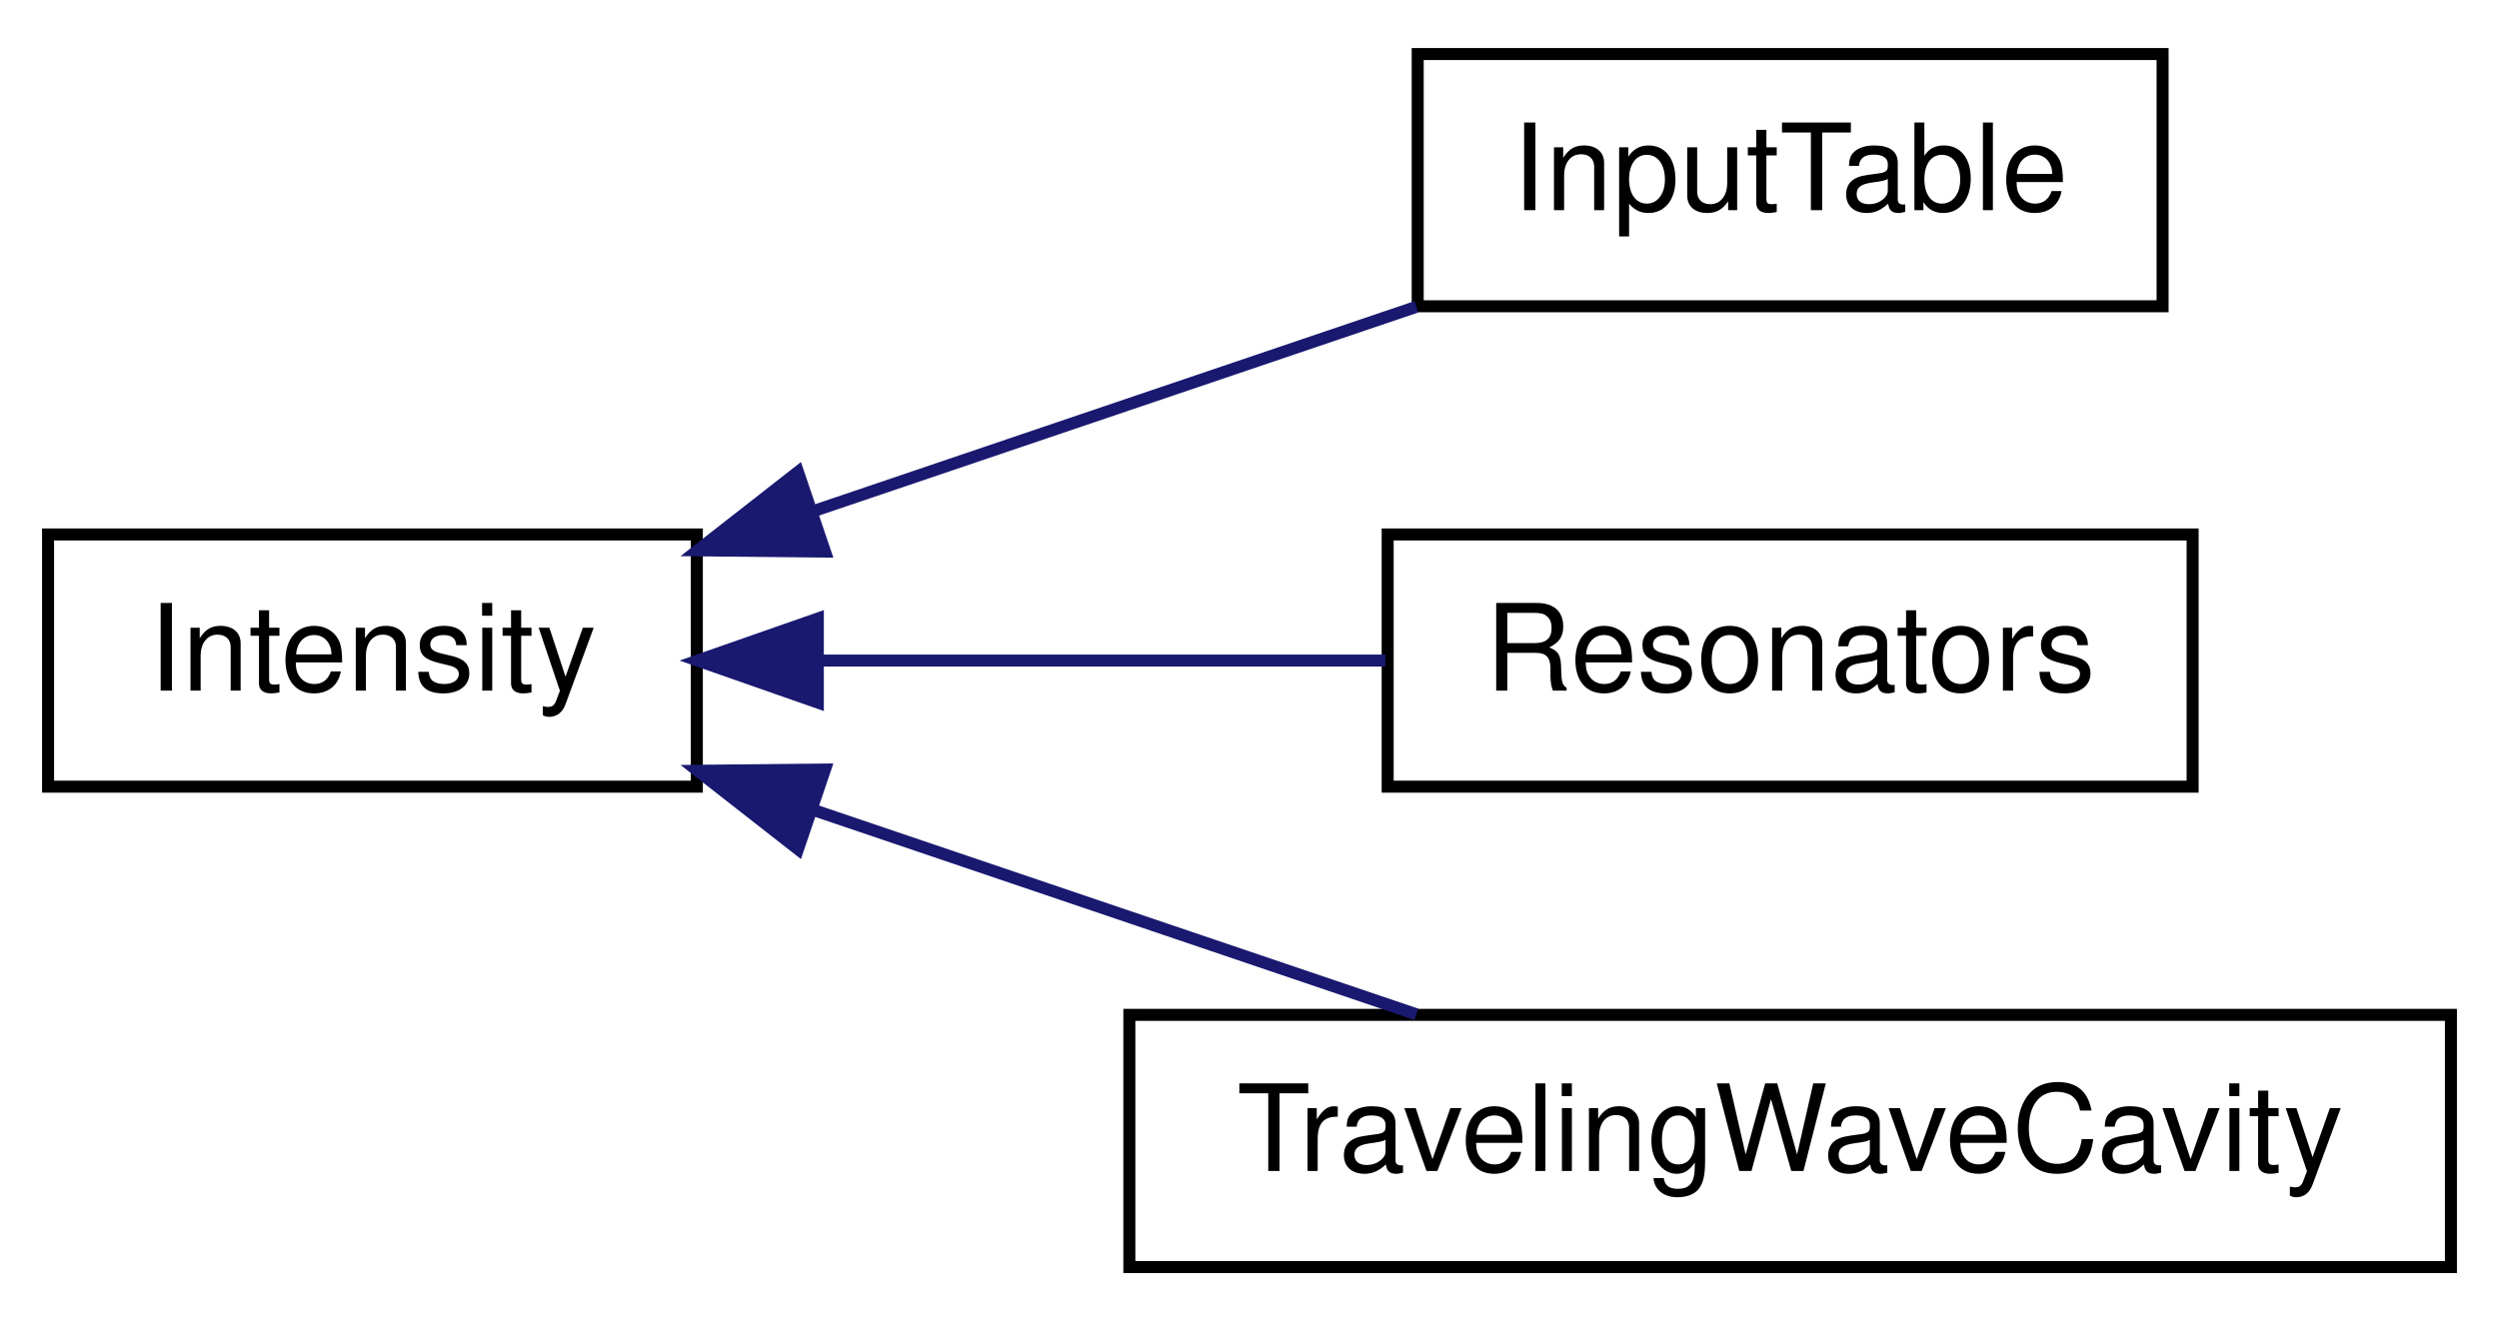
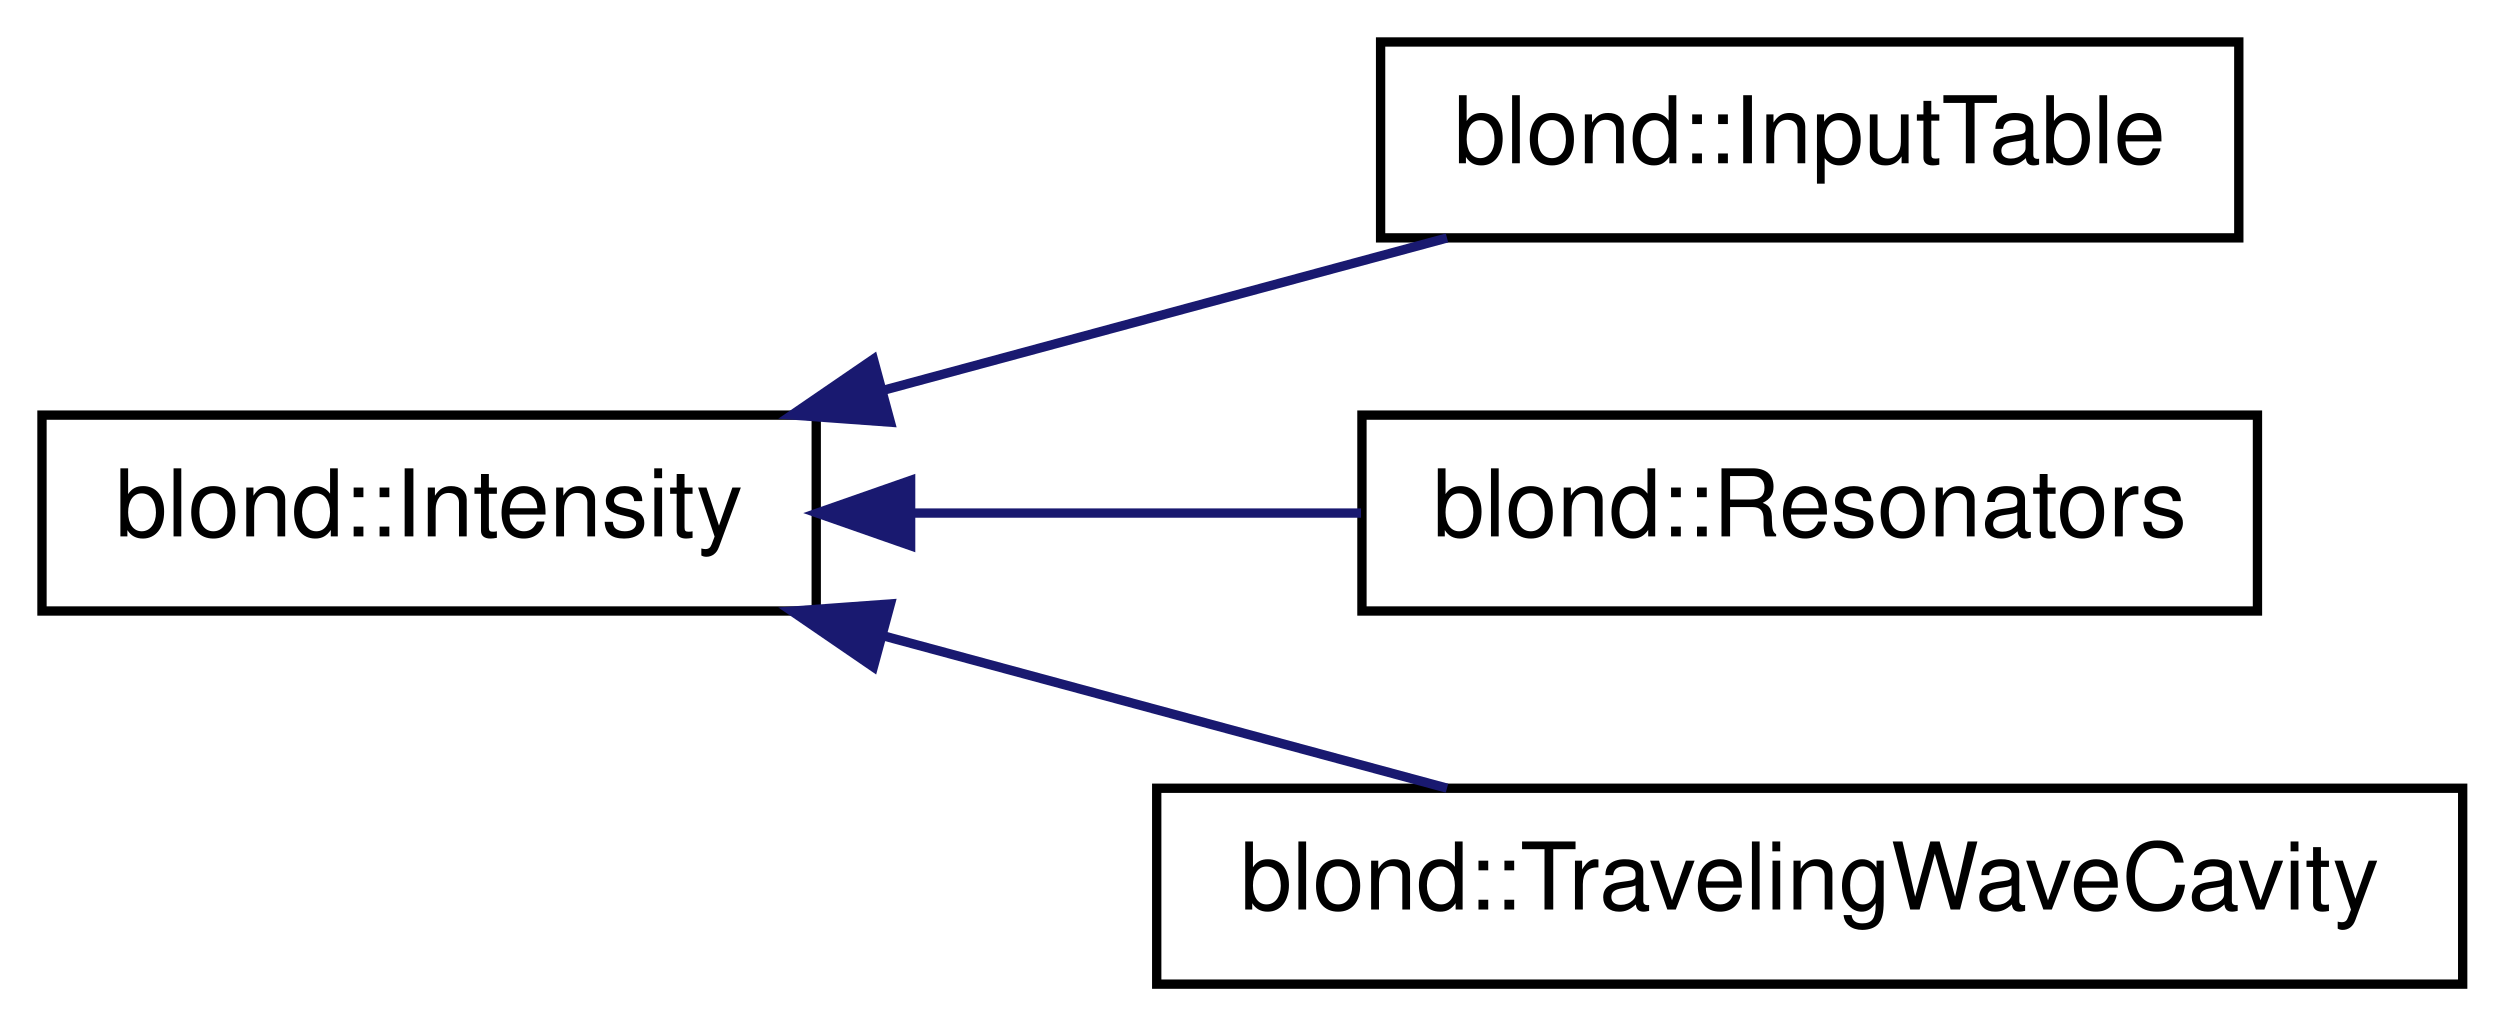
- <svg xmlns="http://www.w3.org/2000/svg" xmlns:xlink="http://www.w3.org/1999/xlink" width="208pt" height="110pt" viewBox="0.00 0.00 208.00 110.00">
+ <svg xmlns="http://www.w3.org/2000/svg" xmlns:xlink="http://www.w3.org/1999/xlink" width="268pt" height="110pt" viewBox="0.00 0.00 268.00 110.00">
  <g id="graph1" class="graph" transform="scale(1 1) rotate(0) translate(4 106)">
-     <polygon fill="white" stroke="white" points="-4,5 -4,-106 205,-106 205,5 -4,5" />
+     <polygon fill="white" stroke="white" points="-4,5 -4,-106 265,-106 265,5 -4,5" />
    <g id="node1" class="node">
-       <a xlink:href="dc/dad/classIntensity.html" target="_top" xlink:title="Intensity">
-         <polygon fill="white" stroke="black" points="0,-40.5 0,-61.5 54,-61.5 54,-40.5 0,-40.5" />
-         <text text-anchor="middle" x="27" y="-48.5" font-family="Helvetica,sans-Serif" font-size="10.00">Intensity</text>
+       <a xlink:href="da/dd0/classblond_1_1Intensity.html" target="_top" xlink:title="blond::Intensity">
+         <polygon fill="white" stroke="black" points="0.5,-40.5 0.5,-61.5 83.5,-61.5 83.5,-40.5 0.5,-40.5" />
+         <text text-anchor="middle" x="42" y="-48.5" font-family="Helvetica,sans-Serif" font-size="10.00">blond::Intensity</text>
      </a>
    </g>
    <g id="node3" class="node">
-       <a xlink:href="db/da5/classInputTable.html" target="_top" xlink:title="InputTable">
-         <polygon fill="white" stroke="black" points="114,-80.5 114,-101.5 176,-101.5 176,-80.5 114,-80.5" />
-         <text text-anchor="middle" x="145" y="-88.5" font-family="Helvetica,sans-Serif" font-size="10.00">InputTable</text>
+       <a xlink:href="d0/d8a/classblond_1_1InputTable.html" target="_top" xlink:title="blond::InputTable">
+         <polygon fill="white" stroke="black" points="144,-80.5 144,-101.5 236,-101.5 236,-80.5 144,-80.5" />
+         <text text-anchor="middle" x="190" y="-88.5" font-family="Helvetica,sans-Serif" font-size="10.00">blond::InputTable</text>
      </a>
    </g>
    <g id="edge2" class="edge">
-       <path fill="none" stroke="midnightblue" d="M63.704,-63.442C79.798,-68.898 98.487,-75.233 113.885,-80.453" />
-       <polygon fill="midnightblue" stroke="midnightblue" points="64.666,-60.072 54.072,-60.177 62.419,-66.702 64.666,-60.072" />
+       <path fill="none" stroke="midnightblue" d="M90.576,-64.129C110.219,-69.438 132.582,-75.482 151.118,-80.491" />
+       <polygon fill="midnightblue" stroke="midnightblue" points="91.452,-60.74 80.885,-61.51 89.626,-67.498 91.452,-60.74" />
    </g>
    <g id="node5" class="node">
-       <a xlink:href="da/d97/classResonators.html" target="_top" xlink:title="Resonators">
-         <polygon fill="white" stroke="black" points="111.5,-40.5 111.5,-61.5 178.5,-61.5 178.5,-40.5 111.5,-40.5" />
-         <text text-anchor="middle" x="145" y="-48.5" font-family="Helvetica,sans-Serif" font-size="10.00">Resonators</text>
+       <a xlink:href="df/d7d/classblond_1_1Resonators.html" target="_top" xlink:title="blond::Resonators">
+         <polygon fill="white" stroke="black" points="142,-40.5 142,-61.5 238,-61.5 238,-40.5 142,-40.5" />
+         <text text-anchor="middle" x="190" y="-48.5" font-family="Helvetica,sans-Serif" font-size="10.00">blond::Resonators</text>
      </a>
    </g>
    <g id="edge4" class="edge">
-       <path fill="none" stroke="midnightblue" d="M64.115,-51C79.223,-51 96.561,-51 111.301,-51" />
-       <polygon fill="midnightblue" stroke="midnightblue" points="64.072,-47.5 54.072,-51 64.072,-54.5 64.072,-47.5" />
+       <path fill="none" stroke="midnightblue" d="M93.67,-51C109.337,-51 126.478,-51 141.901,-51" />
+       <polygon fill="midnightblue" stroke="midnightblue" points="93.62,-47.5 83.62,-51 93.62,-54.5 93.62,-47.5" />
    </g>
    <g id="node7" class="node">
-       <a xlink:href="d4/df6/classTravelingWaveCavity.html" target="_top" xlink:title="TravelingWaveCavity">
-         <polygon fill="white" stroke="black" points="90,-0.5 90,-21.5 200,-21.5 200,-0.5 90,-0.5" />
-         <text text-anchor="middle" x="145" y="-8.5" font-family="Helvetica,sans-Serif" font-size="10.00">TravelingWaveCavity</text>
+       <a xlink:href="de/d59/classblond_1_1TravelingWaveCavity.html" target="_top" xlink:title="blond::TravelingWaveCavity">
+         <polygon fill="white" stroke="black" points="120,-0.5 120,-21.5 260,-21.5 260,-0.5 120,-0.5" />
+         <text text-anchor="middle" x="190" y="-8.5" font-family="Helvetica,sans-Serif" font-size="10.00">blond::TravelingWaveCavity</text>
      </a>
    </g>
    <g id="edge6" class="edge">
-       <path fill="none" stroke="midnightblue" d="M63.704,-38.558C79.798,-33.102 98.487,-26.767 113.885,-21.547" />
-       <polygon fill="midnightblue" stroke="midnightblue" points="62.419,-35.298 54.072,-41.823 64.666,-41.928 62.419,-35.298" />
+       <path fill="none" stroke="midnightblue" d="M90.576,-37.871C110.219,-32.562 132.582,-26.518 151.118,-21.509" />
+       <polygon fill="midnightblue" stroke="midnightblue" points="89.626,-34.502 80.885,-40.49 91.452,-41.26 89.626,-34.502" />
    </g>
  </g>
</svg>
